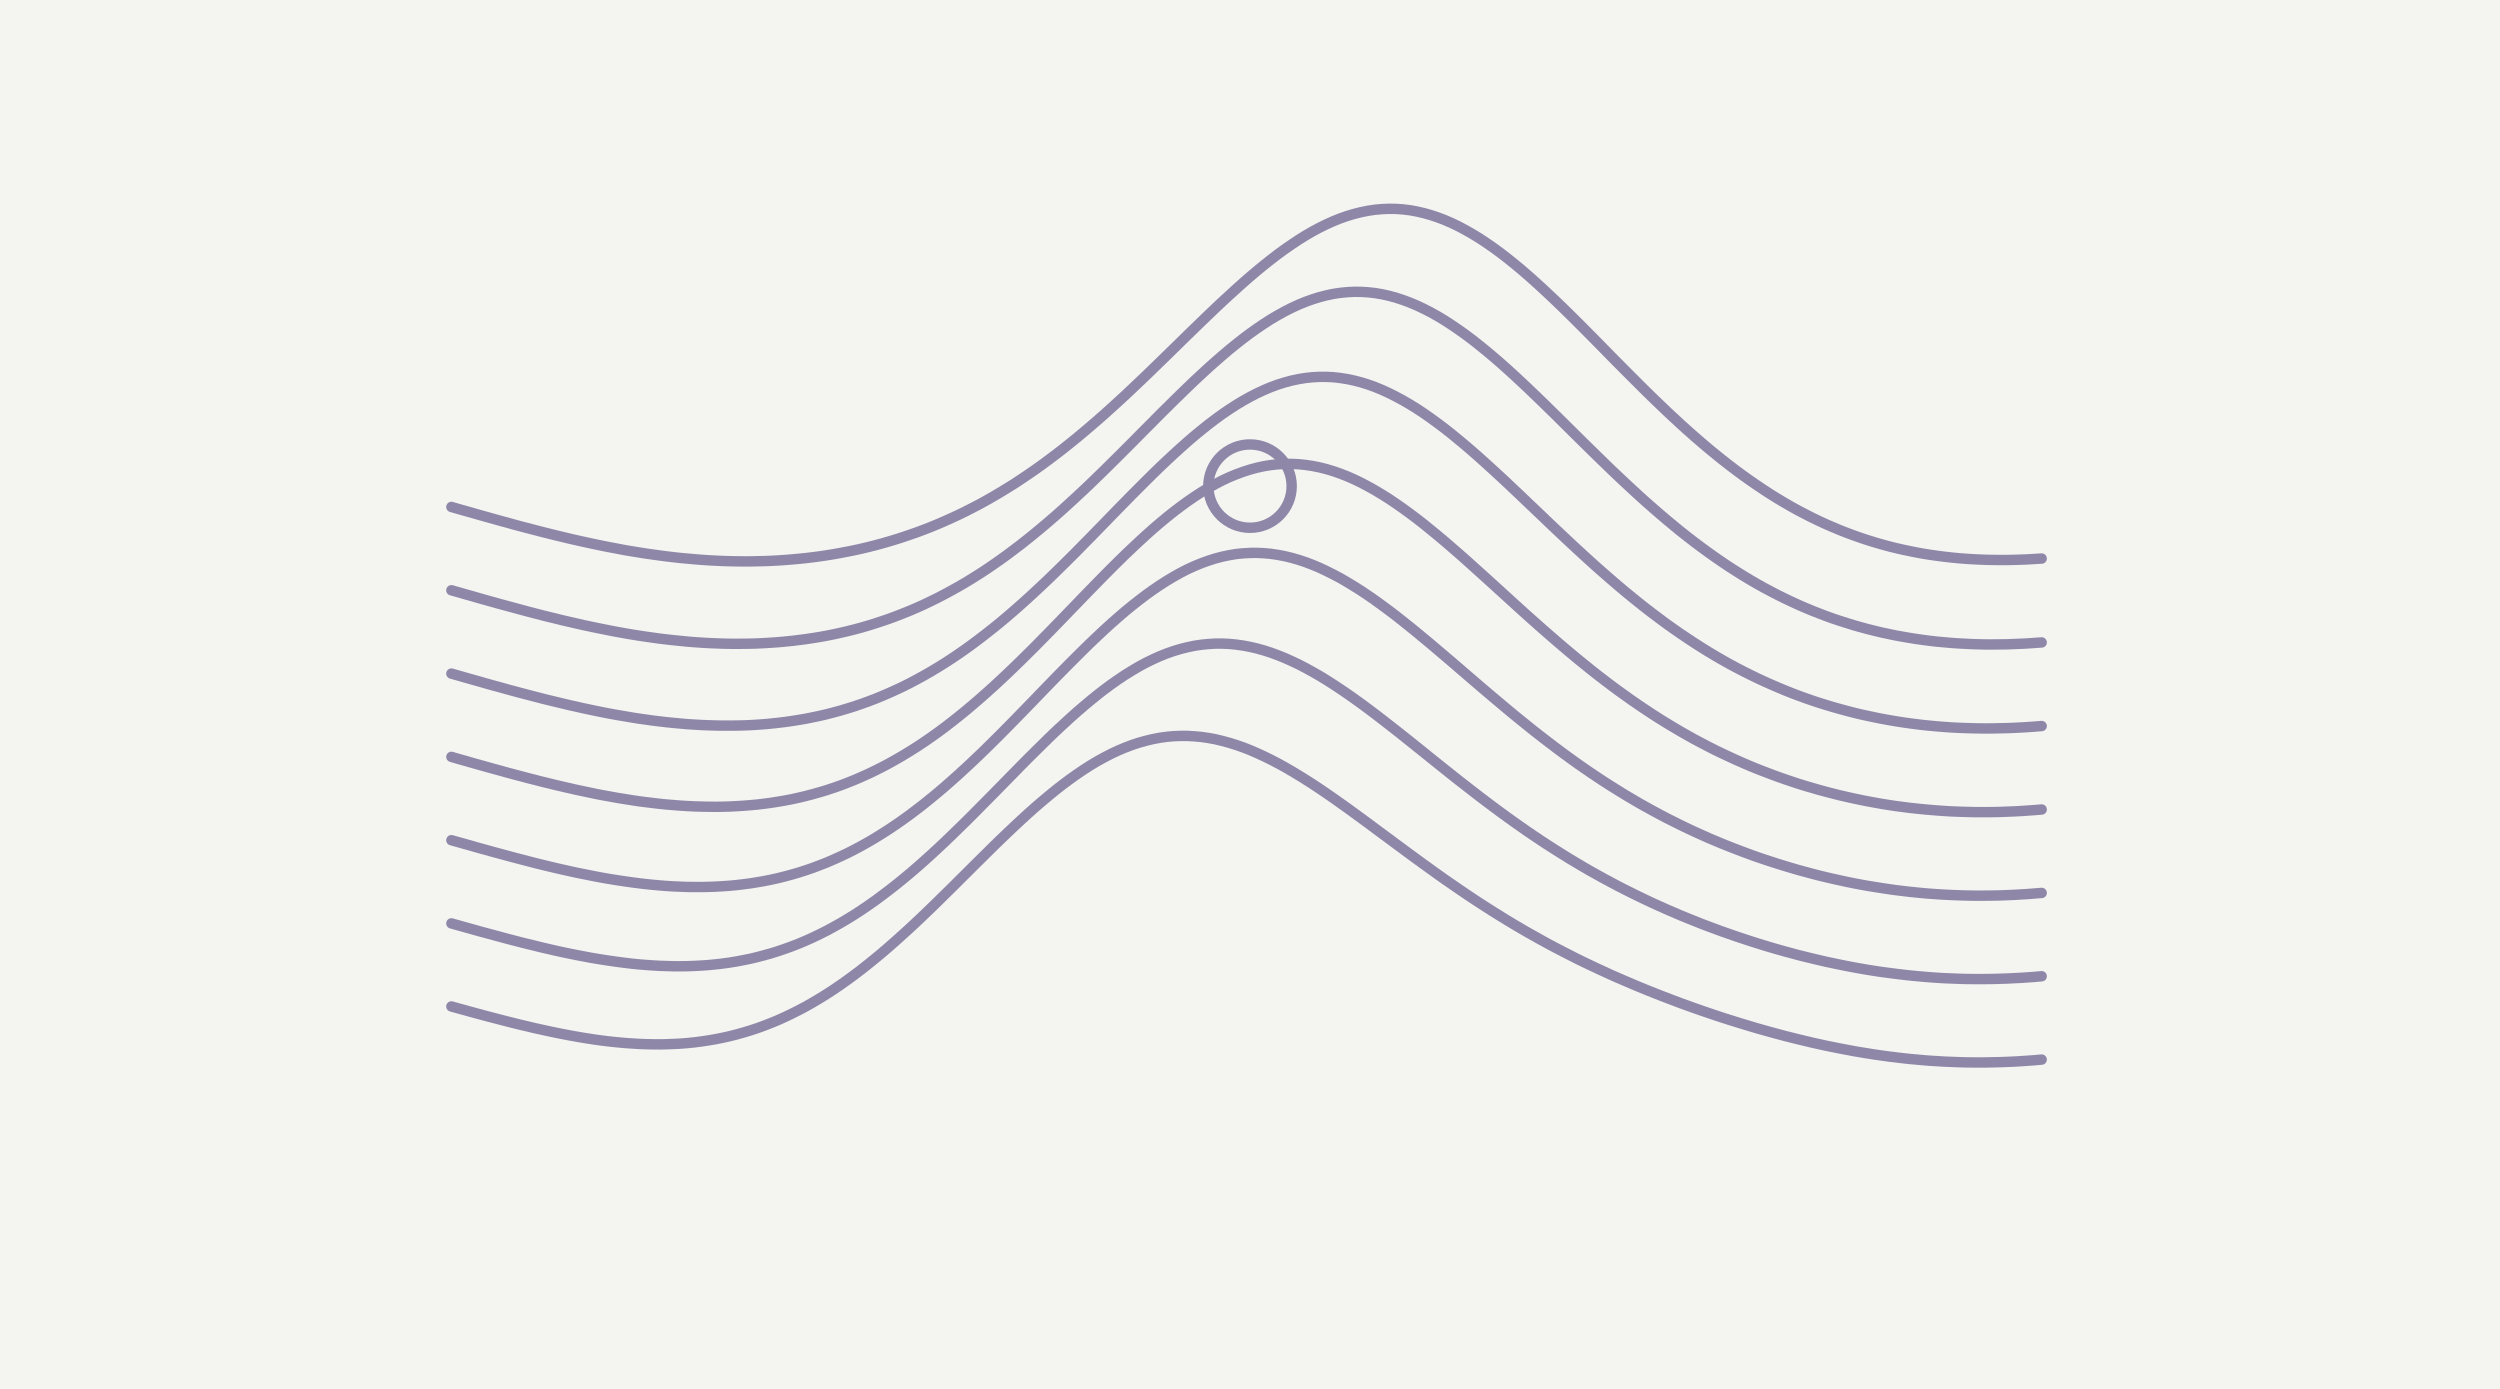
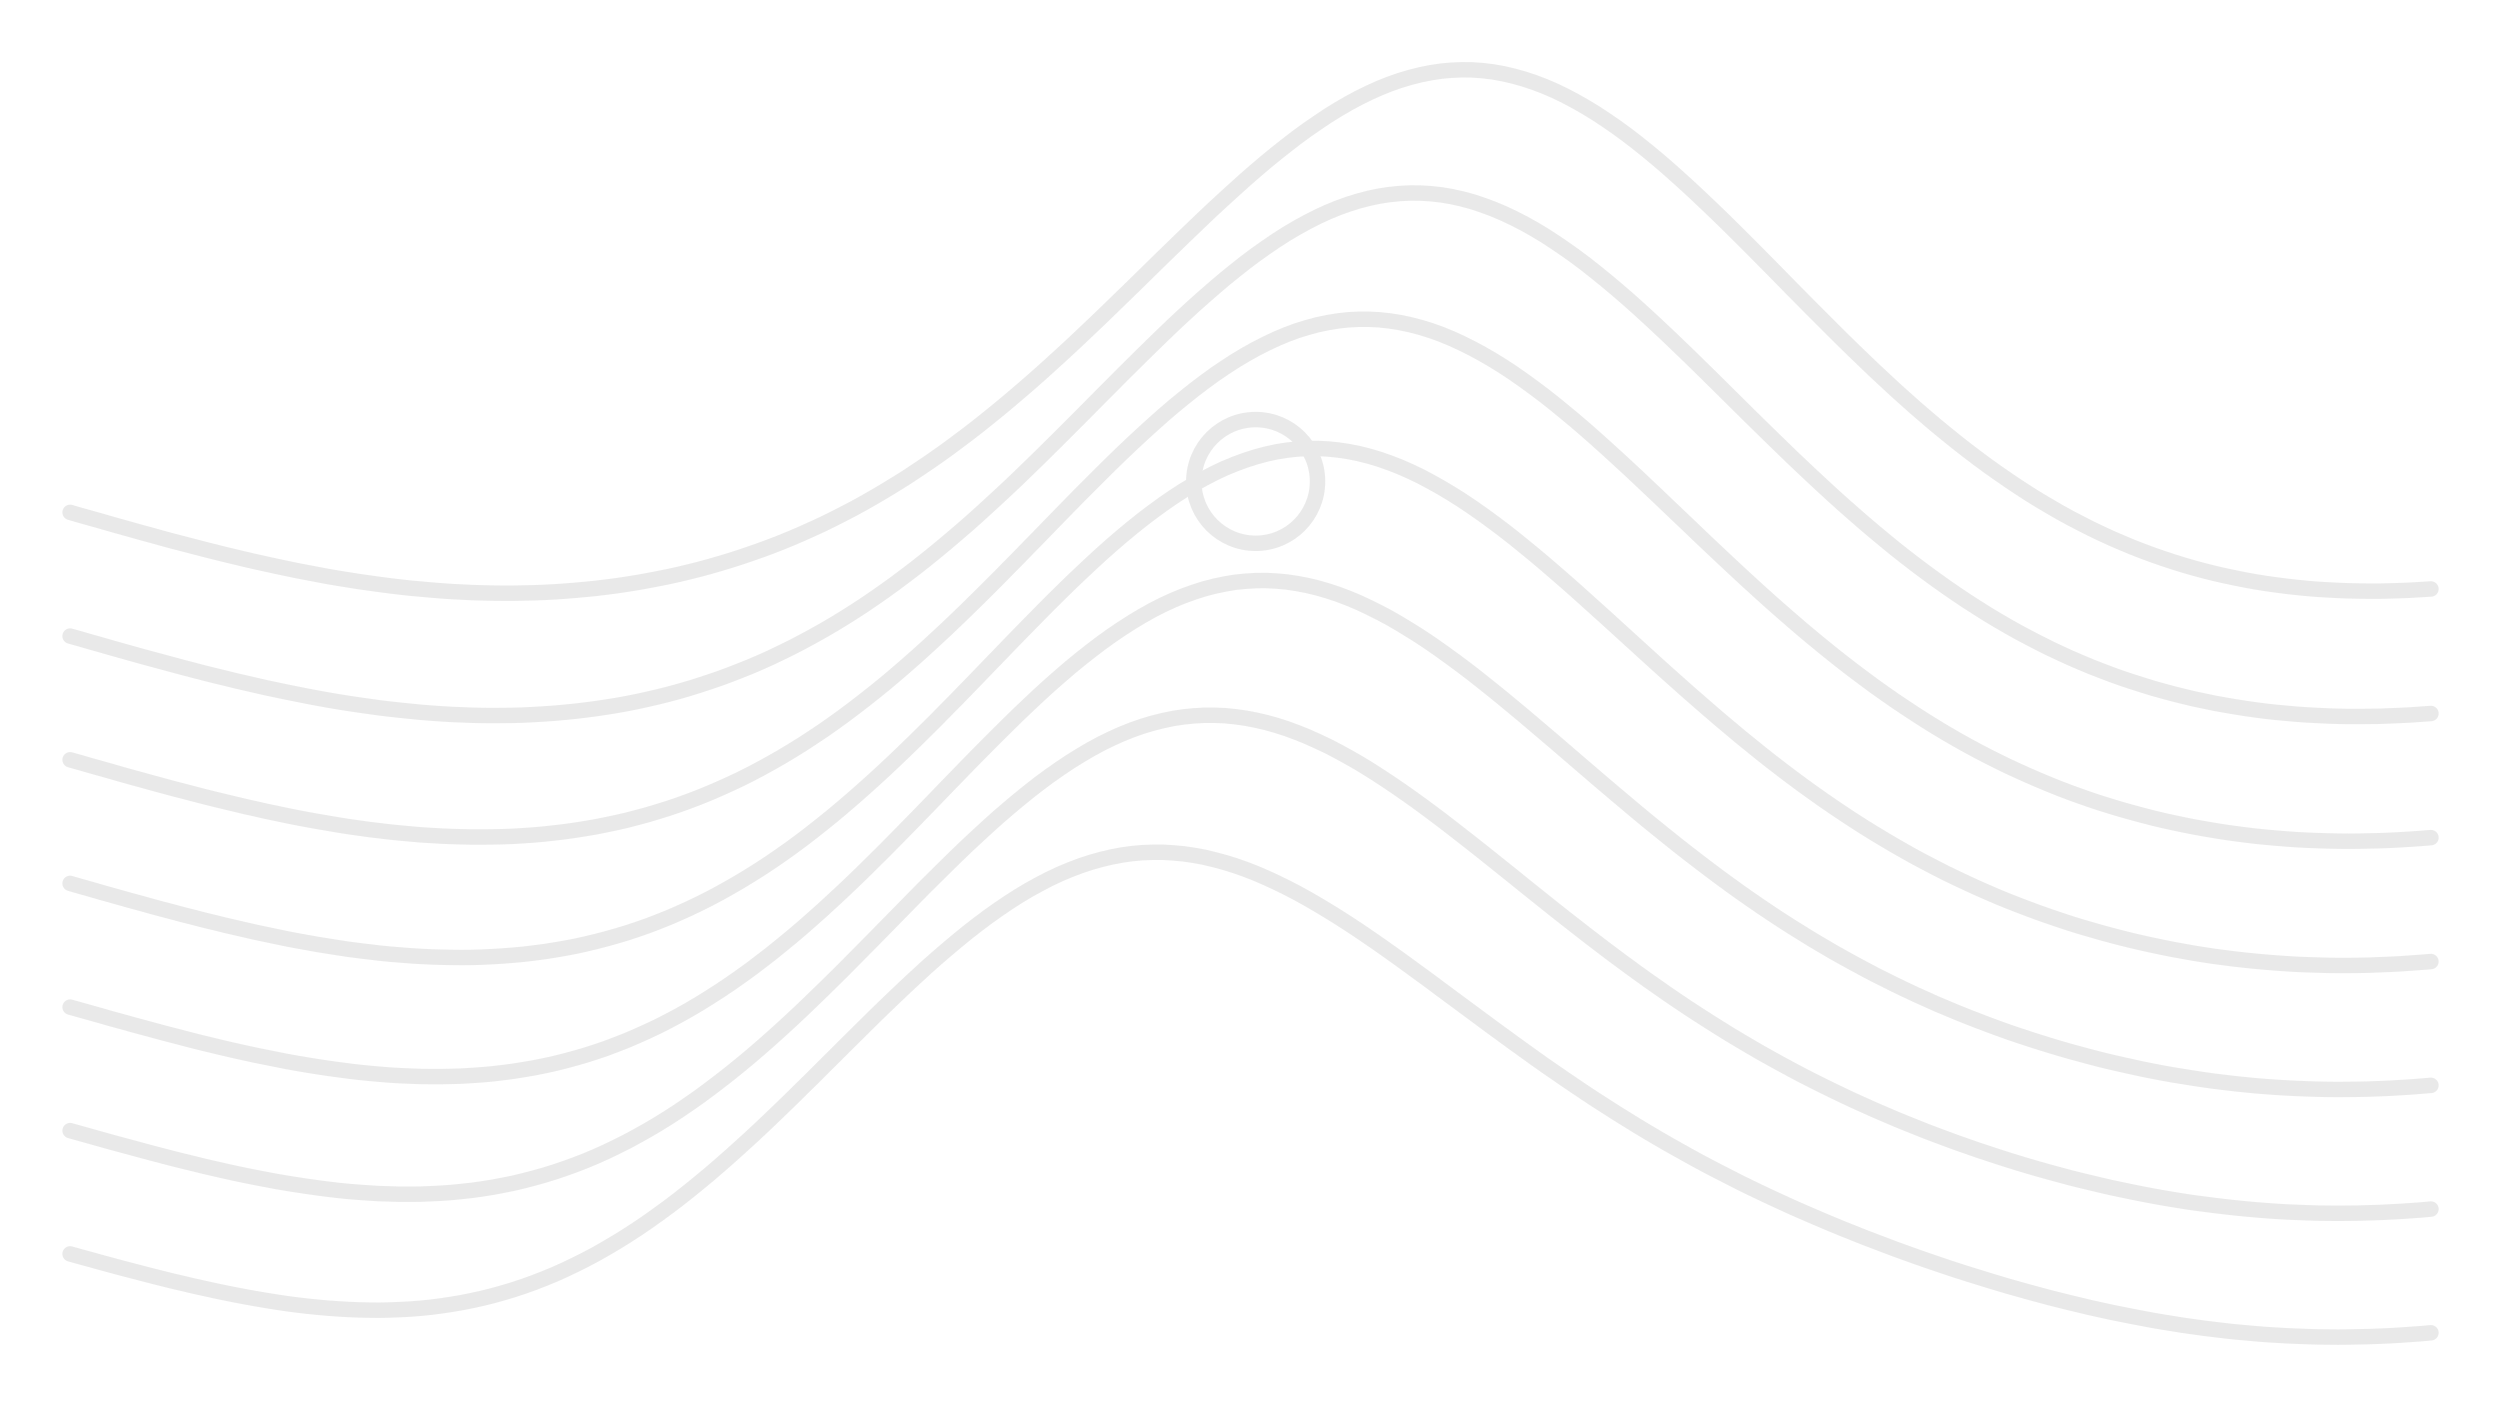
- <svg xmlns="http://www.w3.org/2000/svg" viewBox="0 0 360 200" fill="none">
-   <rect width="360" height="200" fill="#f4f4f1" />
-   <g stroke="#756c96" stroke-width="1.5" stroke-linecap="round" stroke-linejoin="round" opacity=".8">
+ <svg xmlns="http://www.w3.org/2000/svg" viewBox="58.2 23.3 242.5 136.4" fill="none">
+   <g stroke="#e4e4e4" stroke-width="1.5" stroke-linecap="round" stroke-linejoin="round" opacity=".8">
    <path d="M65.00 144.93L66.00 145.21L67.00 145.48L68.00 145.76L69.00 146.03L70.00 146.30L71.00 146.56L72.00 146.82L73.00 147.08L74.00 147.33L75.00 147.58L76.00 147.81L77.00 148.05L78.00 148.27L79.00 148.49L80.00 148.70L81.00 148.90L82.00 149.09L83.00 149.27L84.00 149.44L85.00 149.60L86.00 149.75L87.00 149.88L88.00 150.00L89.00 150.10L90.00 150.19L91.00 150.26L92.00 150.32L93.00 150.36L94.00 150.38L95.00 150.39L96.00 150.37L97.00 150.33L98.00 150.28L99.00 150.20L100.00 150.10L101.00 149.97L102.00 149.82L103.00 149.65L104.00 149.45L105.00 149.23L106.00 148.98L107.00 148.70L108.00 148.40L109.00 148.07L110.00 147.71L111.00 147.32L112.00 146.91L113.00 146.46L114.00 145.98L115.00 145.48L116.00 144.95L117.00 144.38L118.00 143.79L119.00 143.17L120.00 142.52L121.00 141.84L122.00 141.13L123.00 140.40L124.00 139.64L125.00 138.85L126.00 138.04L127.00 137.21L128.00 136.35L129.00 135.47L130.00 134.57L131.00 133.66L132.00 132.73L133.00 131.78L134.00 130.82L135.00 129.85L136.00 128.86L137.00 127.88L138.00 126.88L139.00 125.89L140.00 124.89L141.00 123.90L142.00 122.91L143.00 121.92L144.00 120.95L145.00 119.99L146.00 119.04L147.00 118.11L148.00 117.19L149.00 116.30L150.00 115.44L151.00 114.60L152.00 113.78L153.00 113.00L154.00 112.25L155.00 111.54L156.00 110.86L157.00 110.22L158.00 109.62L159.00 109.07L160.00 108.55L161.00 108.08L162.00 107.66L163.00 107.28L164.00 106.95L165.00 106.67L166.00 106.43L167.00 106.24L168.00 106.10L169.00 106.01L170.00 105.97L171.00 105.97L172.00 106.03L173.00 106.12L174.00 106.27L175.00 106.45L176.00 106.69L177.00 106.96L178.00 107.27L179.00 107.62L180.00 108.01L181.00 108.44L182.00 108.90L183.00 109.39L184.00 109.91L185.00 110.46L186.00 111.04L187.00 111.64L188.00 112.26L189.00 112.90L190.00 113.56L191.00 114.24L192.00 114.93L193.00 115.64L194.00 116.35L195.00 117.08L196.00 117.81L197.00 118.54L198.00 119.29L199.00 120.03L200.00 120.77L201.00 121.51L202.00 122.25L203.00 122.99L204.00 123.72L205.00 124.45L206.00 125.17L207.00 125.89L208.00 126.60L209.00 127.29L210.00 127.98L211.00 128.66L212.00 129.33L213.00 129.99L214.00 130.63L215.00 131.27L216.00 131.89L217.00 132.51L218.00 133.11L219.00 133.70L220.00 134.28L221.00 134.84L222.00 135.40L223.00 135.95L224.00 136.48L225.00 137.00L226.00 137.51L227.00 138.02L228.00 138.51L229.00 138.99L230.00 139.46L231.00 139.92L232.00 140.38L233.00 140.82L234.00 141.25L235.00 141.68L236.00 142.10L237.00 142.51L238.00 142.91L239.00 143.31L240.00 143.69L241.00 144.07L242.00 144.45L243.00 144.81L244.00 145.17L245.00 145.52L246.00 145.86L247.00 146.20L248.00 146.53L249.00 146.85L250.00 147.16L251.00 147.47L252.00 147.77L253.00 148.07L254.00 148.35L255.00 148.63L256.00 148.90L257.00 149.17L258.00 149.42L259.00 149.67L260.00 149.91L261.00 150.15L262.00 150.37L263.00 150.59L264.00 150.79L265.00 150.99L266.00 151.18L267.00 151.37L268.00 151.54L269.00 151.70L270.00 151.86L271.00 152.00L272.00 152.14L273.00 152.26L274.00 152.38L275.00 152.49L276.00 152.58L277.00 152.67L278.00 152.75L279.00 152.81L280.00 152.87L281.00 152.91L282.00 152.95L283.00 152.98L284.00 152.99L285.00 153.00L286.00 152.99L287.00 152.97L288.00 152.95L289.00 152.91L290.00 152.87L291.00 152.81L292.00 152.74L293.00 152.67L294.00 152.58" />
    <path d="M65.00 132.97L66.00 133.25L67.00 133.53L68.00 133.81L69.00 134.09L70.00 134.36L71.00 134.63L72.00 134.90L73.00 135.17L74.00 135.43L75.00 135.69L76.00 135.94L77.00 136.18L78.00 136.43L79.00 136.66L80.00 136.89L81.00 137.11L82.00 137.32L83.00 137.52L84.00 137.71L85.00 137.90L86.00 138.07L87.00 138.23L88.00 138.38L89.00 138.52L90.00 138.65L91.00 138.77L92.00 138.87L93.00 138.95L94.00 139.02L95.00 139.08L96.00 139.11L97.00 139.14L98.00 139.14L99.00 139.13L100.00 139.09L101.00 139.04L102.00 138.97L103.00 138.87L104.00 138.76L105.00 138.62L106.00 138.46L107.00 138.27L108.00 138.07L109.00 137.83L110.00 137.57L111.00 137.29L112.00 136.98L113.00 136.64L114.00 136.28L115.00 135.89L116.00 135.47L117.00 135.02L118.00 134.54L119.00 134.04L120.00 133.50L121.00 132.94L122.00 132.35L123.00 131.73L124.00 131.08L125.00 130.40L126.00 129.70L127.00 128.96L128.00 128.20L129.00 127.42L130.00 126.61L131.00 125.78L132.00 124.92L133.00 124.04L134.00 123.14L135.00 122.22L136.00 121.28L137.00 120.32L138.00 119.35L139.00 118.37L140.00 117.38L141.00 116.37L142.00 115.36L143.00 114.35L144.00 113.33L145.00 112.31L146.00 111.29L147.00 110.27L148.00 109.26L149.00 108.27L150.00 107.28L151.00 106.30L152.00 105.34L153.00 104.41L154.00 103.49L155.00 102.59L156.00 101.73L157.00 100.89L158.00 100.08L159.00 99.30L160.00 98.56L161.00 97.86L162.00 97.19L163.00 96.57L164.00 95.98L165.00 95.44L166.00 94.95L167.00 94.50L168.00 94.10L169.00 93.75L170.00 93.45L171.00 93.20L172.00 92.99L173.00 92.84L174.00 92.74L175.00 92.68L176.00 92.68L177.00 92.72L178.00 92.82L179.00 92.96L180.00 93.15L181.00 93.38L182.00 93.66L183.00 93.98L184.00 94.35L185.00 94.75L186.00 95.20L187.00 95.67L188.00 96.19L189.00 96.74L190.00 97.31L191.00 97.92L192.00 98.56L193.00 99.22L194.00 99.90L195.00 100.60L196.00 101.32L197.00 102.06L198.00 102.81L199.00 103.58L200.00 104.36L201.00 105.14L202.00 105.93L203.00 106.73L204.00 107.53L205.00 108.33L206.00 109.14L207.00 109.94L208.00 110.74L209.00 111.54L210.00 112.33L211.00 113.11L212.00 113.89L213.00 114.66L214.00 115.42L215.00 116.17L216.00 116.91L217.00 117.64L218.00 118.36L219.00 119.06L220.00 119.76L221.00 120.44L222.00 121.11L223.00 121.76L224.00 122.40L225.00 123.03L226.00 123.65L227.00 124.25L228.00 124.84L229.00 125.42L230.00 125.98L231.00 126.53L232.00 127.07L233.00 127.60L234.00 128.11L235.00 128.61L236.00 129.10L237.00 129.58L238.00 130.05L239.00 130.50L240.00 130.95L241.00 131.38L242.00 131.81L243.00 132.22L244.00 132.62L245.00 133.02L246.00 133.40L247.00 133.77L248.00 134.14L249.00 134.49L250.00 134.84L251.00 135.17L252.00 135.50L253.00 135.82L254.00 136.13L255.00 136.43L256.00 136.72L257.00 137.00L258.00 137.27L259.00 137.54L260.00 137.79L261.00 138.03L262.00 138.27L263.00 138.50L264.00 138.71L265.00 138.92L266.00 139.12L267.00 139.31L268.00 139.49L269.00 139.66L270.00 139.82L271.00 139.97L272.00 140.10L273.00 140.23L274.00 140.35L275.00 140.46L276.00 140.56L277.00 140.65L278.00 140.73L279.00 140.80L280.00 140.86L281.00 140.90L282.00 140.94L283.00 140.97L284.00 140.98L285.00 140.99L286.00 140.98L287.00 140.97L288.00 140.94L289.00 140.91L290.00 140.86L291.00 140.81L292.00 140.74L293.00 140.67L294.00 140.58" />
    <path d="M65.00 120.99L66.00 121.27L67.00 121.55L68.00 121.83L69.00 122.12L70.00 122.39L71.00 122.67L72.00 122.94L73.00 123.21L74.00 123.48L75.00 123.74L76.00 124.00L77.00 124.26L78.00 124.51L79.00 124.75L80.00 124.99L81.00 125.22L82.00 125.44L83.00 125.66L84.00 125.86L85.00 126.06L86.00 126.26L87.00 126.44L88.00 126.61L89.00 126.77L90.00 126.92L91.00 127.06L92.00 127.19L93.00 127.31L94.00 127.41L95.00 127.50L96.00 127.58L97.00 127.64L98.00 127.68L99.00 127.72L100.00 127.73L101.00 127.73L102.00 127.71L103.00 127.68L104.00 127.62L105.00 127.55L106.00 127.46L107.00 127.34L108.00 127.21L109.00 127.05L110.00 126.88L111.00 126.68L112.00 126.46L113.00 126.21L114.00 125.94L115.00 125.65L116.00 125.33L117.00 124.99L118.00 124.61L119.00 124.22L120.00 123.79L121.00 123.34L122.00 122.87L123.00 122.36L124.00 121.83L125.00 121.27L126.00 120.68L127.00 120.06L128.00 119.42L129.00 118.75L130.00 118.05L131.00 117.33L132.00 116.57L133.00 115.80L134.00 114.99L135.00 114.17L136.00 113.32L137.00 112.44L138.00 111.55L139.00 110.63L140.00 109.70L141.00 108.75L142.00 107.78L143.00 106.79L144.00 105.80L145.00 104.79L146.00 103.77L147.00 102.75L148.00 101.72L149.00 100.69L150.00 99.65L151.00 98.62L152.00 97.59L153.00 96.57L154.00 95.56L155.00 94.56L156.00 93.57L157.00 92.59L158.00 91.64L159.00 90.70L160.00 89.79L161.00 88.91L162.00 88.05L163.00 87.23L164.00 86.44L165.00 85.68L166.00 84.96L167.00 84.28L168.00 83.64L169.00 83.04L170.00 82.48L171.00 81.97L172.00 81.51L173.00 81.10L174.00 80.74L175.00 80.42L176.00 80.16L177.00 79.95L178.00 79.78L179.00 79.68L180.00 79.62L181.00 79.61L182.00 79.66L183.00 79.75L184.00 79.90L185.00 80.09L186.00 80.33L187.00 80.62L188.00 80.95L189.00 81.33L190.00 81.75L191.00 82.22L192.00 82.72L193.00 83.25L194.00 83.83L195.00 84.44L196.00 85.07L197.00 85.74L198.00 86.44L199.00 87.16L200.00 87.90L201.00 88.66L202.00 89.45L203.00 90.25L204.00 91.06L205.00 91.89L206.00 92.72L207.00 93.57L208.00 94.42L209.00 95.27L210.00 96.13L211.00 96.99L212.00 97.85L213.00 98.71L214.00 99.56L215.00 100.41L216.00 101.25L217.00 102.09L218.00 102.92L219.00 103.73L220.00 104.54L221.00 105.34L222.00 106.12L223.00 106.89L224.00 107.65L225.00 108.40L226.00 109.13L227.00 109.85L228.00 110.55L229.00 111.24L230.00 111.91L231.00 112.57L232.00 113.21L233.00 113.83L234.00 114.45L235.00 115.04L236.00 115.63L237.00 116.19L238.00 116.74L239.00 117.28L240.00 117.81L241.00 118.31L242.00 118.81L243.00 119.29L244.00 119.76L245.00 120.21L246.00 120.66L247.00 121.08L248.00 121.50L249.00 121.90L250.00 122.29L251.00 122.67L252.00 123.04L253.00 123.40L254.00 123.74L255.00 124.07L256.00 124.39L257.00 124.70L258.00 125.00L259.00 125.29L260.00 125.56L261.00 125.83L262.00 126.09L263.00 126.33L264.00 126.56L265.00 126.78L266.00 127.00L267.00 127.20L268.00 127.39L269.00 127.57L270.00 127.73L271.00 127.89L272.00 128.04L273.00 128.18L274.00 128.30L275.00 128.42L276.00 128.52L277.00 128.62L278.00 128.70L279.00 128.77L280.00 128.83L281.00 128.88L282.00 128.92L283.00 128.95L284.00 128.97L285.00 128.98L286.00 128.97L287.00 128.96L288.00 128.94L289.00 128.90L290.00 128.86L291.00 128.80L292.00 128.74L293.00 128.66L294.00 128.58" />
    <path d="M65.00 108.99L66.00 109.28L67.00 109.56L68.00 109.85L69.00 110.13L70.00 110.41L71.00 110.69L72.00 110.96L73.00 111.24L74.00 111.51L75.00 111.77L76.00 112.04L77.00 112.29L78.00 112.55L79.00 112.79L80.00 113.04L81.00 113.27L82.00 113.50L83.00 113.73L84.00 113.94L85.00 114.15L86.00 114.36L87.00 114.55L88.00 114.73L89.00 114.91L90.00 115.07L91.00 115.23L92.00 115.38L93.00 115.51L94.00 115.63L95.00 115.75L96.00 115.85L97.00 115.93L98.00 116.01L99.00 116.07L100.00 116.12L101.00 116.15L102.00 116.17L103.00 116.18L104.00 116.17L105.00 116.14L106.00 116.09L107.00 116.03L108.00 115.95L109.00 115.86L110.00 115.74L111.00 115.61L112.00 115.45L113.00 115.28L114.00 115.09L115.00 114.87L116.00 114.63L117.00 114.37L118.00 114.09L119.00 113.79L120.00 113.46L121.00 113.11L122.00 112.73L123.00 112.33L124.00 111.90L125.00 111.45L126.00 110.97L127.00 110.47L128.00 109.94L129.00 109.38L130.00 108.80L131.00 108.19L132.00 107.56L133.00 106.90L134.00 106.21L135.00 105.50L136.00 104.76L137.00 103.99L138.00 103.20L139.00 102.39L140.00 101.55L141.00 100.69L142.00 99.81L143.00 98.91L144.00 97.99L145.00 97.05L146.00 96.09L147.00 95.12L148.00 94.13L149.00 93.14L150.00 92.12L151.00 91.11L152.00 90.08L153.00 89.05L154.00 88.01L155.00 86.98L156.00 85.94L157.00 84.91L158.00 83.89L159.00 82.87L160.00 81.86L161.00 80.87L162.00 79.89L163.00 78.94L164.00 78.00L165.00 77.08L166.00 76.19L167.00 75.33L168.00 74.50L169.00 73.70L170.00 72.94L171.00 72.21L172.00 71.52L173.00 70.87L174.00 70.27L175.00 69.71L176.00 69.19L177.00 68.72L178.00 68.31L179.00 67.94L180.00 67.62L181.00 67.35L182.00 67.13L183.00 66.97L184.00 66.86L185.00 66.80L186.00 66.80L187.00 66.85L188.00 66.95L189.00 67.10L190.00 67.30L191.00 67.55L192.00 67.85L193.00 68.20L194.00 68.59L195.00 69.03L196.00 69.51L197.00 70.04L198.00 70.60L199.00 71.20L200.00 71.83L201.00 72.50L202.00 73.20L203.00 73.93L204.00 74.68L205.00 75.46L206.00 76.27L207.00 77.09L208.00 77.93L209.00 78.79L210.00 79.66L211.00 80.54L212.00 81.44L213.00 82.34L214.00 83.24L215.00 84.15L216.00 85.06L217.00 85.97L218.00 86.88L219.00 87.79L220.00 88.69L221.00 89.58L222.00 90.47L223.00 91.34L224.00 92.21L225.00 93.07L226.00 93.91L227.00 94.75L228.00 95.56L229.00 96.37L230.00 97.16L231.00 97.93L232.00 98.69L233.00 99.43L234.00 100.15L235.00 100.86L236.00 101.55L237.00 102.22L238.00 102.88L239.00 103.52L240.00 104.14L241.00 104.74L242.00 105.33L243.00 105.90L244.00 106.46L245.00 106.99L246.00 107.51L247.00 108.02L248.00 108.50L249.00 108.97L250.00 109.43L251.00 109.87L252.00 110.30L253.00 110.71L254.00 111.10L255.00 111.48L256.00 111.85L257.00 112.20L258.00 112.54L259.00 112.87L260.00 113.18L261.00 113.47L262.00 113.76L263.00 114.03L264.00 114.29L265.00 114.54L266.00 114.77L267.00 114.99L268.00 115.20L269.00 115.40L270.00 115.58L271.00 115.76L272.00 115.92L273.00 116.07L274.00 116.20L275.00 116.33L276.00 116.44L277.00 116.54L278.00 116.63L279.00 116.71L280.00 116.78L281.00 116.84L282.00 116.88L283.00 116.91L284.00 116.94L285.00 116.95L286.00 116.95L287.00 116.94L288.00 116.92L289.00 116.88L290.00 116.84L291.00 116.79L292.00 116.72L293.00 116.65L294.00 116.57" />
    <path d="M65.00 97.00L66.00 97.28L67.00 97.57L68.00 97.85L69.00 98.13L70.00 98.42L71.00 98.70L72.00 98.97L73.00 99.25L74.00 99.52L75.00 99.79L76.00 100.05L77.00 100.31L78.00 100.57L79.00 100.82L80.00 101.06L81.00 101.30L82.00 101.54L83.00 101.76L84.00 101.99L85.00 102.20L86.00 102.41L87.00 102.61L88.00 102.80L89.00 102.98L90.00 103.15L91.00 103.32L92.00 103.48L93.00 103.62L94.00 103.76L95.00 103.88L96.00 104.00L97.00 104.10L98.00 104.19L99.00 104.28L100.00 104.34L101.00 104.40L102.00 104.44L103.00 104.47L104.00 104.49L105.00 104.49L106.00 104.48L107.00 104.46L108.00 104.42L109.00 104.36L110.00 104.29L111.00 104.20L112.00 104.09L113.00 103.97L114.00 103.83L115.00 103.67L116.00 103.50L117.00 103.30L118.00 103.09L119.00 102.86L120.00 102.60L121.00 102.33L122.00 102.03L123.00 101.72L124.00 101.38L125.00 101.02L126.00 100.64L127.00 100.23L128.00 99.80L129.00 99.35L130.00 98.88L131.00 98.38L132.00 97.85L133.00 97.30L134.00 96.73L135.00 96.13L136.00 95.51L137.00 94.86L138.00 94.19L139.00 93.49L140.00 92.77L141.00 92.02L142.00 91.25L143.00 90.46L144.00 89.65L145.00 88.81L146.00 87.95L147.00 87.07L148.00 86.17L149.00 85.25L150.00 84.32L151.00 83.37L152.00 82.40L153.00 81.42L154.00 80.43L155.00 79.43L156.00 78.41L157.00 77.40L158.00 76.37L159.00 75.35L160.00 74.32L161.00 73.29L162.00 72.27L163.00 71.25L164.00 70.25L165.00 69.25L166.00 68.26L167.00 67.29L168.00 66.34L169.00 65.41L170.00 64.50L171.00 63.61L172.00 62.75L173.00 61.93L174.00 61.13L175.00 60.37L176.00 59.64L177.00 58.96L178.00 58.31L179.00 57.71L180.00 57.15L181.00 56.64L182.00 56.17L183.00 55.75L184.00 55.38L185.00 55.07L186.00 54.80L187.00 54.59L188.00 54.43L189.00 54.32L190.00 54.27L191.00 54.27L192.00 54.32L193.00 54.43L194.00 54.59L195.00 54.80L196.00 55.06L197.00 55.37L198.00 55.73L199.00 56.14L200.00 56.60L201.00 57.10L202.00 57.64L203.00 58.22L204.00 58.84L205.00 59.50L206.00 60.20L207.00 60.93L208.00 61.68L209.00 62.47L210.00 63.29L211.00 64.12L212.00 64.98L213.00 65.86L214.00 66.76L215.00 67.67L216.00 68.59L217.00 69.52L218.00 70.47L219.00 71.41L220.00 72.37L221.00 73.32L222.00 74.27L223.00 75.23L224.00 76.18L225.00 77.12L226.00 78.06L227.00 78.99L228.00 79.91L229.00 80.82L230.00 81.72L231.00 82.60L232.00 83.47L233.00 84.33L234.00 85.17L235.00 85.99L236.00 86.80L237.00 87.59L238.00 88.36L239.00 89.11L240.00 89.85L241.00 90.56L242.00 91.26L243.00 91.93L244.00 92.59L245.00 93.23L246.00 93.85L247.00 94.45L248.00 95.03L249.00 95.59L250.00 96.13L251.00 96.65L252.00 97.15L253.00 97.64L254.00 98.10L255.00 98.55L256.00 98.98L257.00 99.40L258.00 99.80L259.00 100.18L260.00 100.54L261.00 100.89L262.00 101.22L263.00 101.53L264.00 101.83L265.00 102.11L266.00 102.38L267.00 102.64L268.00 102.88L269.00 103.10L270.00 103.31L271.00 103.51L272.00 103.69L273.00 103.86L274.00 104.02L275.00 104.16L276.00 104.29L277.00 104.41L278.00 104.51L279.00 104.60L280.00 104.68L281.00 104.75L282.00 104.80L283.00 104.84L284.00 104.87L285.00 104.89L286.00 104.90L287.00 104.89L288.00 104.87L289.00 104.85L290.00 104.81L291.00 104.76L292.00 104.70L293.00 104.63L294.00 104.55" />
    <path d="M65.00 85.00L66.00 85.28L67.00 85.57L68.00 85.85L69.00 86.14L70.00 86.42L71.00 86.70L72.00 86.98L73.00 87.25L74.00 87.52L75.00 87.79L76.00 88.06L77.00 88.32L78.00 88.58L79.00 88.83L80.00 89.07L81.00 89.32L82.00 89.55L83.00 89.78L84.00 90.01L85.00 90.22L86.00 90.43L87.00 90.63L88.00 90.83L89.00 91.02L90.00 91.20L91.00 91.37L92.00 91.53L93.00 91.68L94.00 91.82L95.00 91.96L96.00 92.08L97.00 92.19L98.00 92.29L99.00 92.39L100.00 92.47L101.00 92.54L102.00 92.60L103.00 92.64L104.00 92.68L105.00 92.70L106.00 92.71L107.00 92.70L108.00 92.69L109.00 92.66L110.00 92.61L111.00 92.55L112.00 92.48L113.00 92.39L114.00 92.29L115.00 92.17L116.00 92.04L117.00 91.89L118.00 91.73L119.00 91.55L120.00 91.35L121.00 91.13L122.00 90.90L123.00 90.65L124.00 90.38L125.00 90.09L126.00 89.78L127.00 89.45L128.00 89.11L129.00 88.74L130.00 88.35L131.00 87.95L132.00 87.52L133.00 87.07L134.00 86.59L135.00 86.10L136.00 85.58L137.00 85.04L138.00 84.48L139.00 83.90L140.00 83.29L141.00 82.66L142.00 82.01L143.00 81.33L144.00 80.63L145.00 79.91L146.00 79.16L147.00 78.40L148.00 77.61L149.00 76.80L150.00 75.97L151.00 75.12L152.00 74.26L153.00 73.37L154.00 72.46L155.00 71.54L156.00 70.61L157.00 69.66L158.00 68.69L159.00 67.72L160.00 66.73L161.00 65.74L162.00 64.74L163.00 63.74L164.00 62.73L165.00 61.72L166.00 60.72L167.00 59.71L168.00 58.72L169.00 57.73L170.00 56.75L171.00 55.78L172.00 54.82L173.00 53.89L174.00 52.97L175.00 52.08L176.00 51.21L177.00 50.36L178.00 49.55L179.00 48.76L180.00 48.01L181.00 47.30L182.00 46.62L183.00 45.98L184.00 45.39L185.00 44.84L186.00 44.33L187.00 43.87L188.00 43.46L189.00 43.10L190.00 42.79L191.00 42.53L192.00 42.32L193.00 42.17L194.00 42.07L195.00 42.02L196.00 42.03L197.00 42.09L198.00 42.20L199.00 42.37L200.00 42.59L201.00 42.86L202.00 43.19L203.00 43.56L204.00 43.98L205.00 44.45L206.00 44.96L207.00 45.52L208.00 46.12L209.00 46.77L210.00 47.45L211.00 48.16L212.00 48.91L213.00 49.70L214.00 50.51L215.00 51.35L216.00 52.21L217.00 53.10L218.00 54.01L219.00 54.94L220.00 55.88L221.00 56.84L222.00 57.80L223.00 58.78L224.00 59.76L225.00 60.75L226.00 61.74L227.00 62.73L228.00 63.72L229.00 64.70L230.00 65.68L231.00 66.65L232.00 67.62L233.00 68.57L234.00 69.51L235.00 70.44L236.00 71.36L237.00 72.26L238.00 73.14L239.00 74.01L240.00 74.86L241.00 75.69L242.00 76.51L243.00 77.30L244.00 78.07L245.00 78.82L246.00 79.55L247.00 80.26L248.00 80.95L249.00 81.62L250.00 82.26L251.00 82.89L252.00 83.49L253.00 84.07L254.00 84.63L255.00 85.16L256.00 85.68L257.00 86.18L258.00 86.65L259.00 87.11L260.00 87.54L261.00 87.96L262.00 88.35L263.00 88.73L264.00 89.09L265.00 89.42L266.00 89.74L267.00 90.05L268.00 90.33L269.00 90.60L270.00 90.85L271.00 91.09L272.00 91.30L273.00 91.51L274.00 91.69L275.00 91.86L276.00 92.02L277.00 92.16L278.00 92.29L279.00 92.40L280.00 92.49L281.00 92.58L282.00 92.65L283.00 92.70L284.00 92.75L285.00 92.78L286.00 92.80L287.00 92.80L288.00 92.79L289.00 92.78L290.00 92.74L291.00 92.70L292.00 92.65L293.00 92.58L294.00 92.51" />
    <path d="M65.00 73.00L66.00 73.29L67.00 73.57L68.00 73.85L69.00 74.14L70.00 74.42L71.00 74.70L72.00 74.98L73.00 75.25L74.00 75.53L75.00 75.80L76.00 76.06L77.00 76.32L78.00 76.58L79.00 76.83L80.00 77.08L81.00 77.32L82.00 77.56L83.00 77.79L84.00 78.01L85.00 78.23L86.00 78.44L87.00 78.65L88.00 78.84L89.00 79.03L90.00 79.22L91.00 79.39L92.00 79.55L93.00 79.71L94.00 79.85L95.00 79.99L96.00 80.12L97.00 80.24L98.00 80.35L99.00 80.44L100.00 80.53L101.00 80.61L102.00 80.68L103.00 80.73L104.00 80.78L105.00 80.81L106.00 80.83L107.00 80.84L108.00 80.84L109.00 80.82L110.00 80.80L111.00 80.76L112.00 80.71L113.00 80.64L114.00 80.56L115.00 80.47L116.00 80.37L117.00 80.25L118.00 80.12L119.00 79.97L120.00 79.81L121.00 79.63L122.00 79.44L123.00 79.24L124.00 79.02L125.00 78.78L126.00 78.53L127.00 78.26L128.00 77.97L129.00 77.67L130.00 77.35L131.00 77.01L132.00 76.66L133.00 76.29L134.00 75.90L135.00 75.49L136.00 75.06L137.00 74.61L138.00 74.15L139.00 73.66L140.00 73.15L141.00 72.63L142.00 72.08L143.00 71.51L144.00 70.92L145.00 70.31L146.00 69.69L147.00 69.03L148.00 68.36L149.00 67.67L150.00 66.96L151.00 66.22L152.00 65.47L153.00 64.70L154.00 63.90L155.00 63.09L156.00 62.26L157.00 61.41L158.00 60.55L159.00 59.67L160.00 58.77L161.00 57.86L162.00 56.94L163.00 56.00L164.00 55.05L165.00 54.10L166.00 53.13L167.00 52.16L168.00 51.19L169.00 50.21L170.00 49.23L171.00 48.25L172.00 47.28L173.00 46.31L174.00 45.35L175.00 44.39L176.00 43.45L177.00 42.53L178.00 41.62L179.00 40.72L180.00 39.85L181.00 39.00L182.00 38.18L183.00 37.39L184.00 36.62L185.00 35.89L186.00 35.20L187.00 34.53L188.00 33.91L189.00 33.33L190.00 32.79L191.00 32.30L192.00 31.85L193.00 31.45L194.00 31.10L195.00 30.80L196.00 30.55L197.00 30.35L198.00 30.20L199.00 30.11L200.00 30.07L201.00 30.08L202.00 30.15L203.00 30.27L204.00 30.45L205.00 30.68L206.00 30.96L207.00 31.29L208.00 31.67L209.00 32.10L210.00 32.58L211.00 33.11L212.00 33.68L213.00 34.29L214.00 34.95L215.00 35.64L216.00 36.37L217.00 37.14L218.00 37.94L219.00 38.77L220.00 39.63L221.00 40.52L222.00 41.43L223.00 42.36L224.00 43.31L225.00 44.27L226.00 45.25L227.00 46.24L228.00 47.24L229.00 48.25L230.00 49.26L231.00 50.28L232.00 51.30L233.00 52.31L234.00 53.32L235.00 54.32L236.00 55.32L237.00 56.31L238.00 57.29L239.00 58.25L240.00 59.21L241.00 60.14L242.00 61.07L243.00 61.97L244.00 62.86L245.00 63.72L246.00 64.57L247.00 65.39L248.00 66.20L249.00 66.98L250.00 67.74L251.00 68.48L252.00 69.19L253.00 69.88L254.00 70.55L255.00 71.20L256.00 71.82L257.00 72.41L258.00 72.99L259.00 73.54L260.00 74.06L261.00 74.57L262.00 75.05L263.00 75.51L264.00 75.94L265.00 76.36L266.00 76.75L267.00 77.12L268.00 77.47L269.00 77.80L270.00 78.11L271.00 78.40L272.00 78.67L273.00 78.92L274.00 79.15L275.00 79.36L276.00 79.56L277.00 79.74L278.00 79.90L279.00 80.04L280.00 80.17L281.00 80.28L282.00 80.38L283.00 80.46L284.00 80.52L285.00 80.57L286.00 80.61L287.00 80.63L288.00 80.64L289.00 80.64L290.00 80.62L291.00 80.59L292.00 80.55L293.00 80.49L294.00 80.43" />
    <circle cx="180.00" cy="70.00" r="6.00" />
  </g>
</svg>
